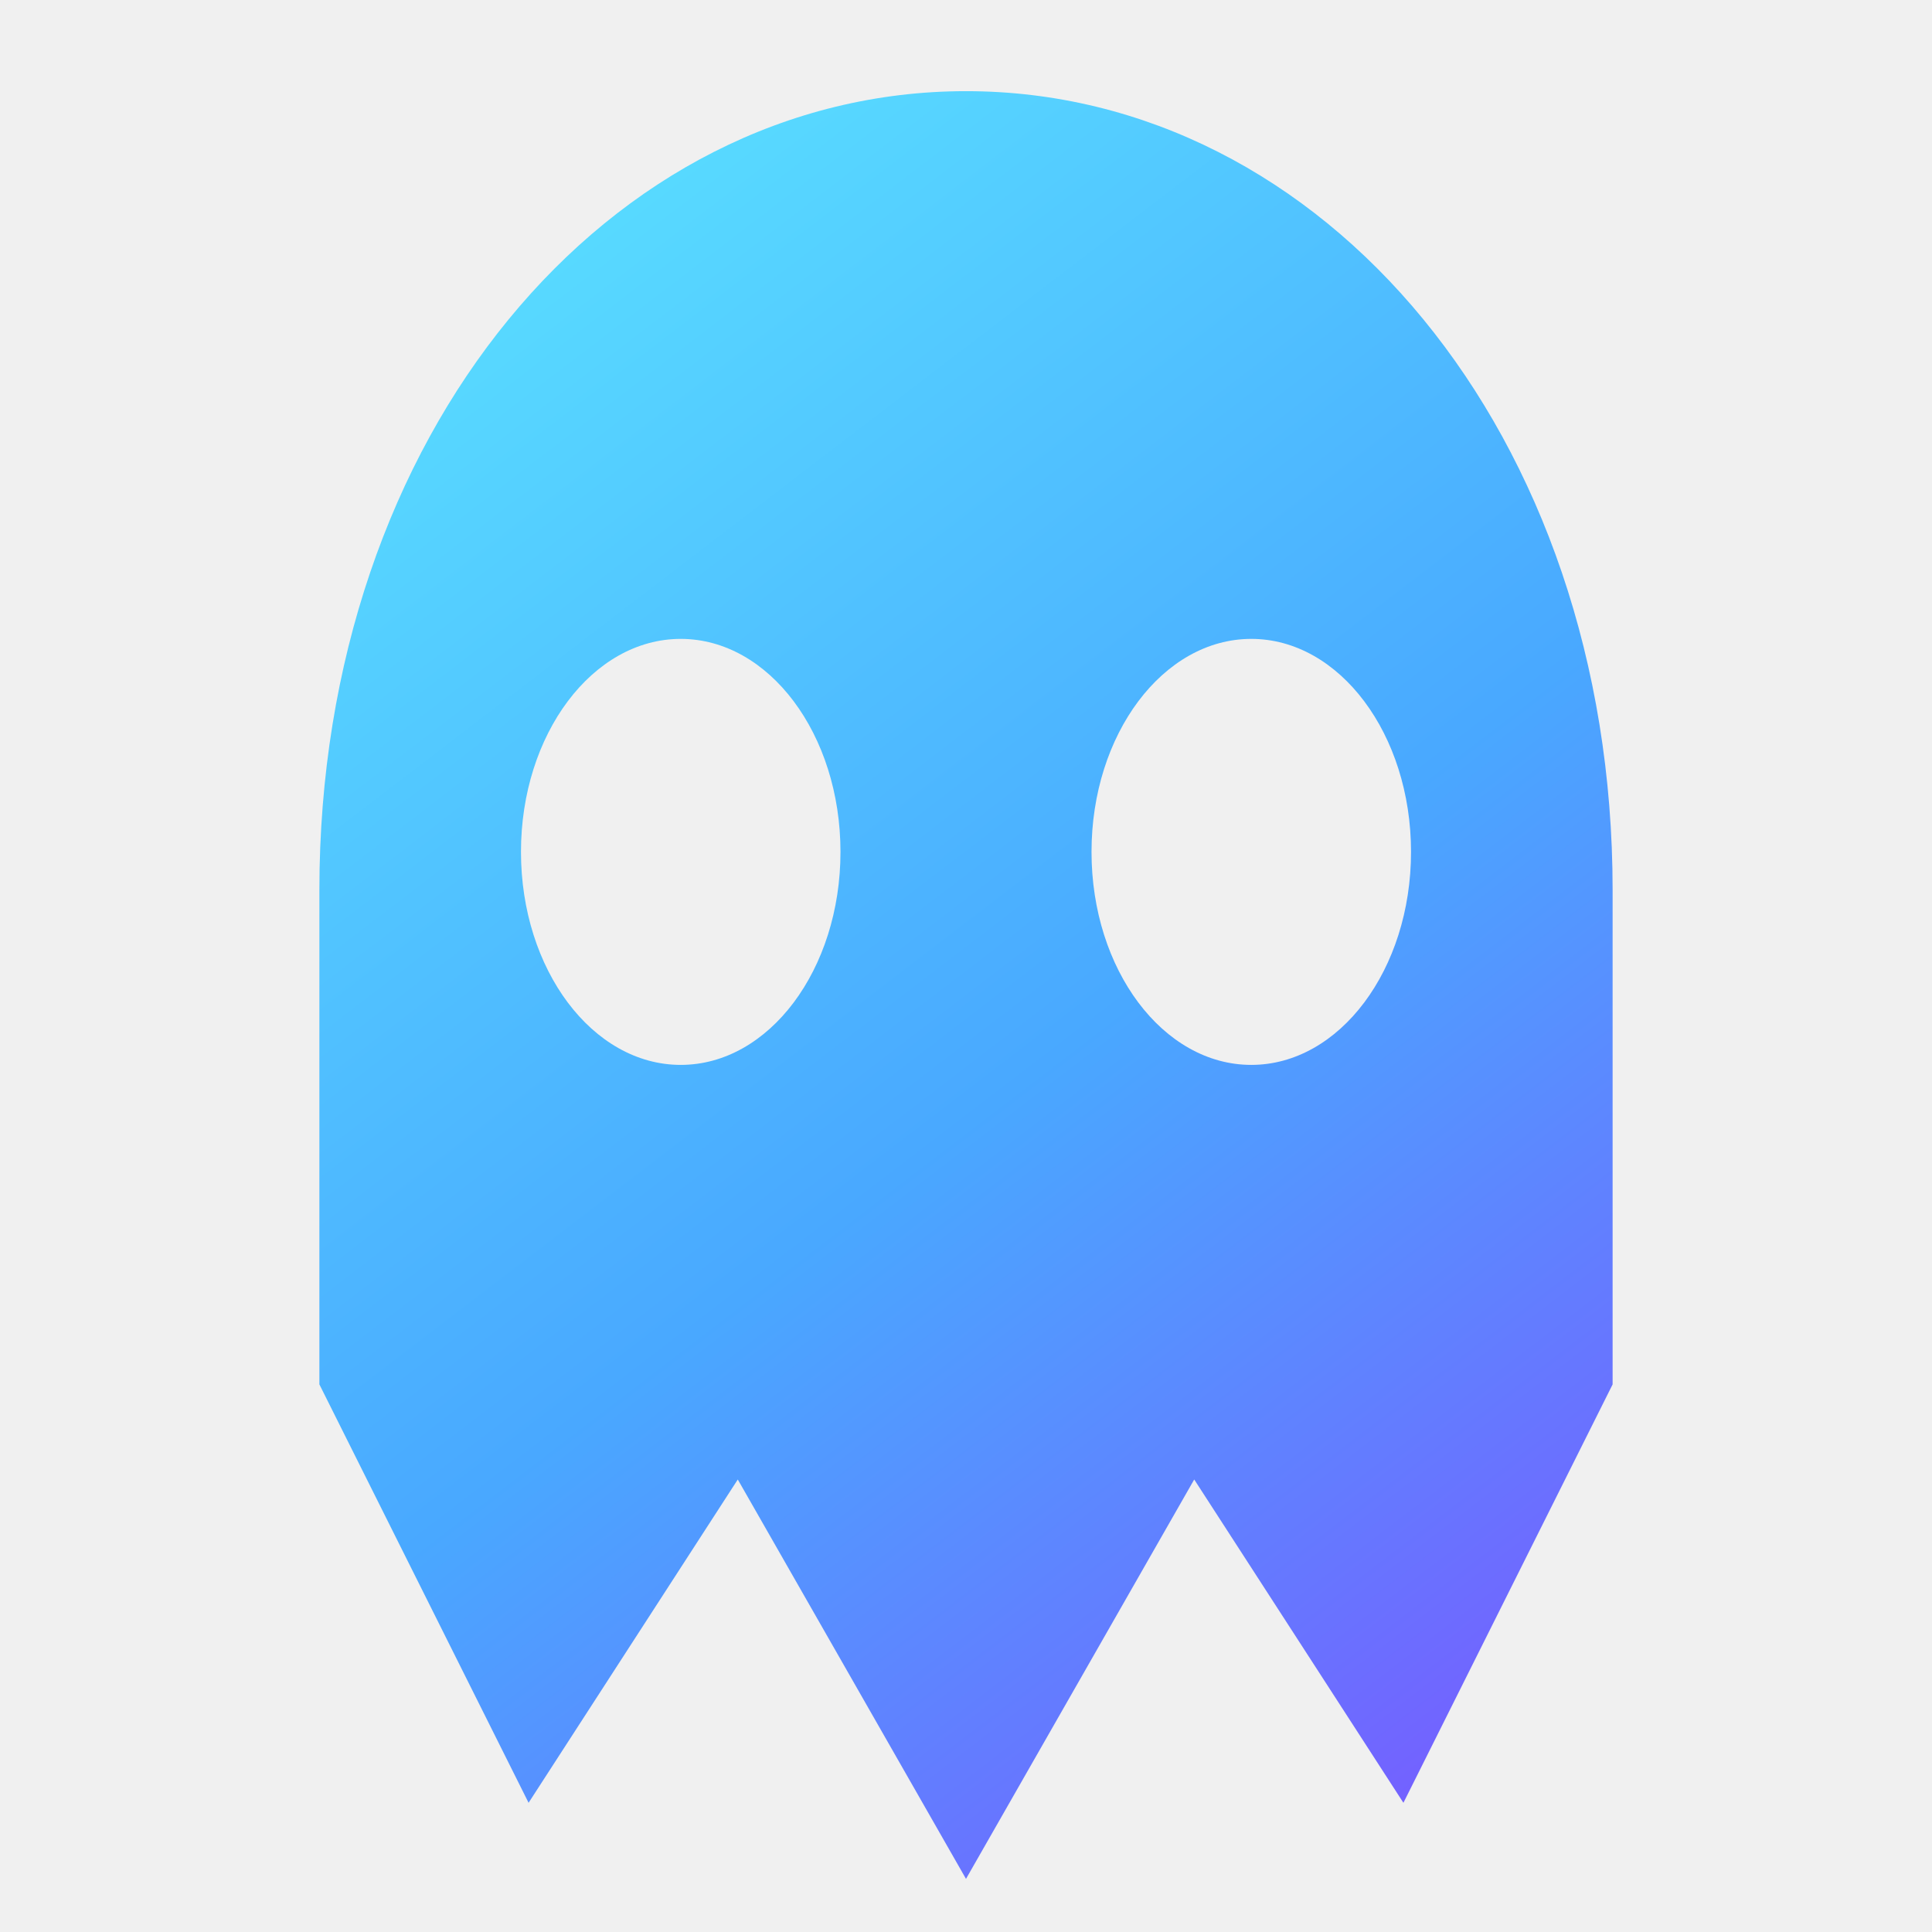
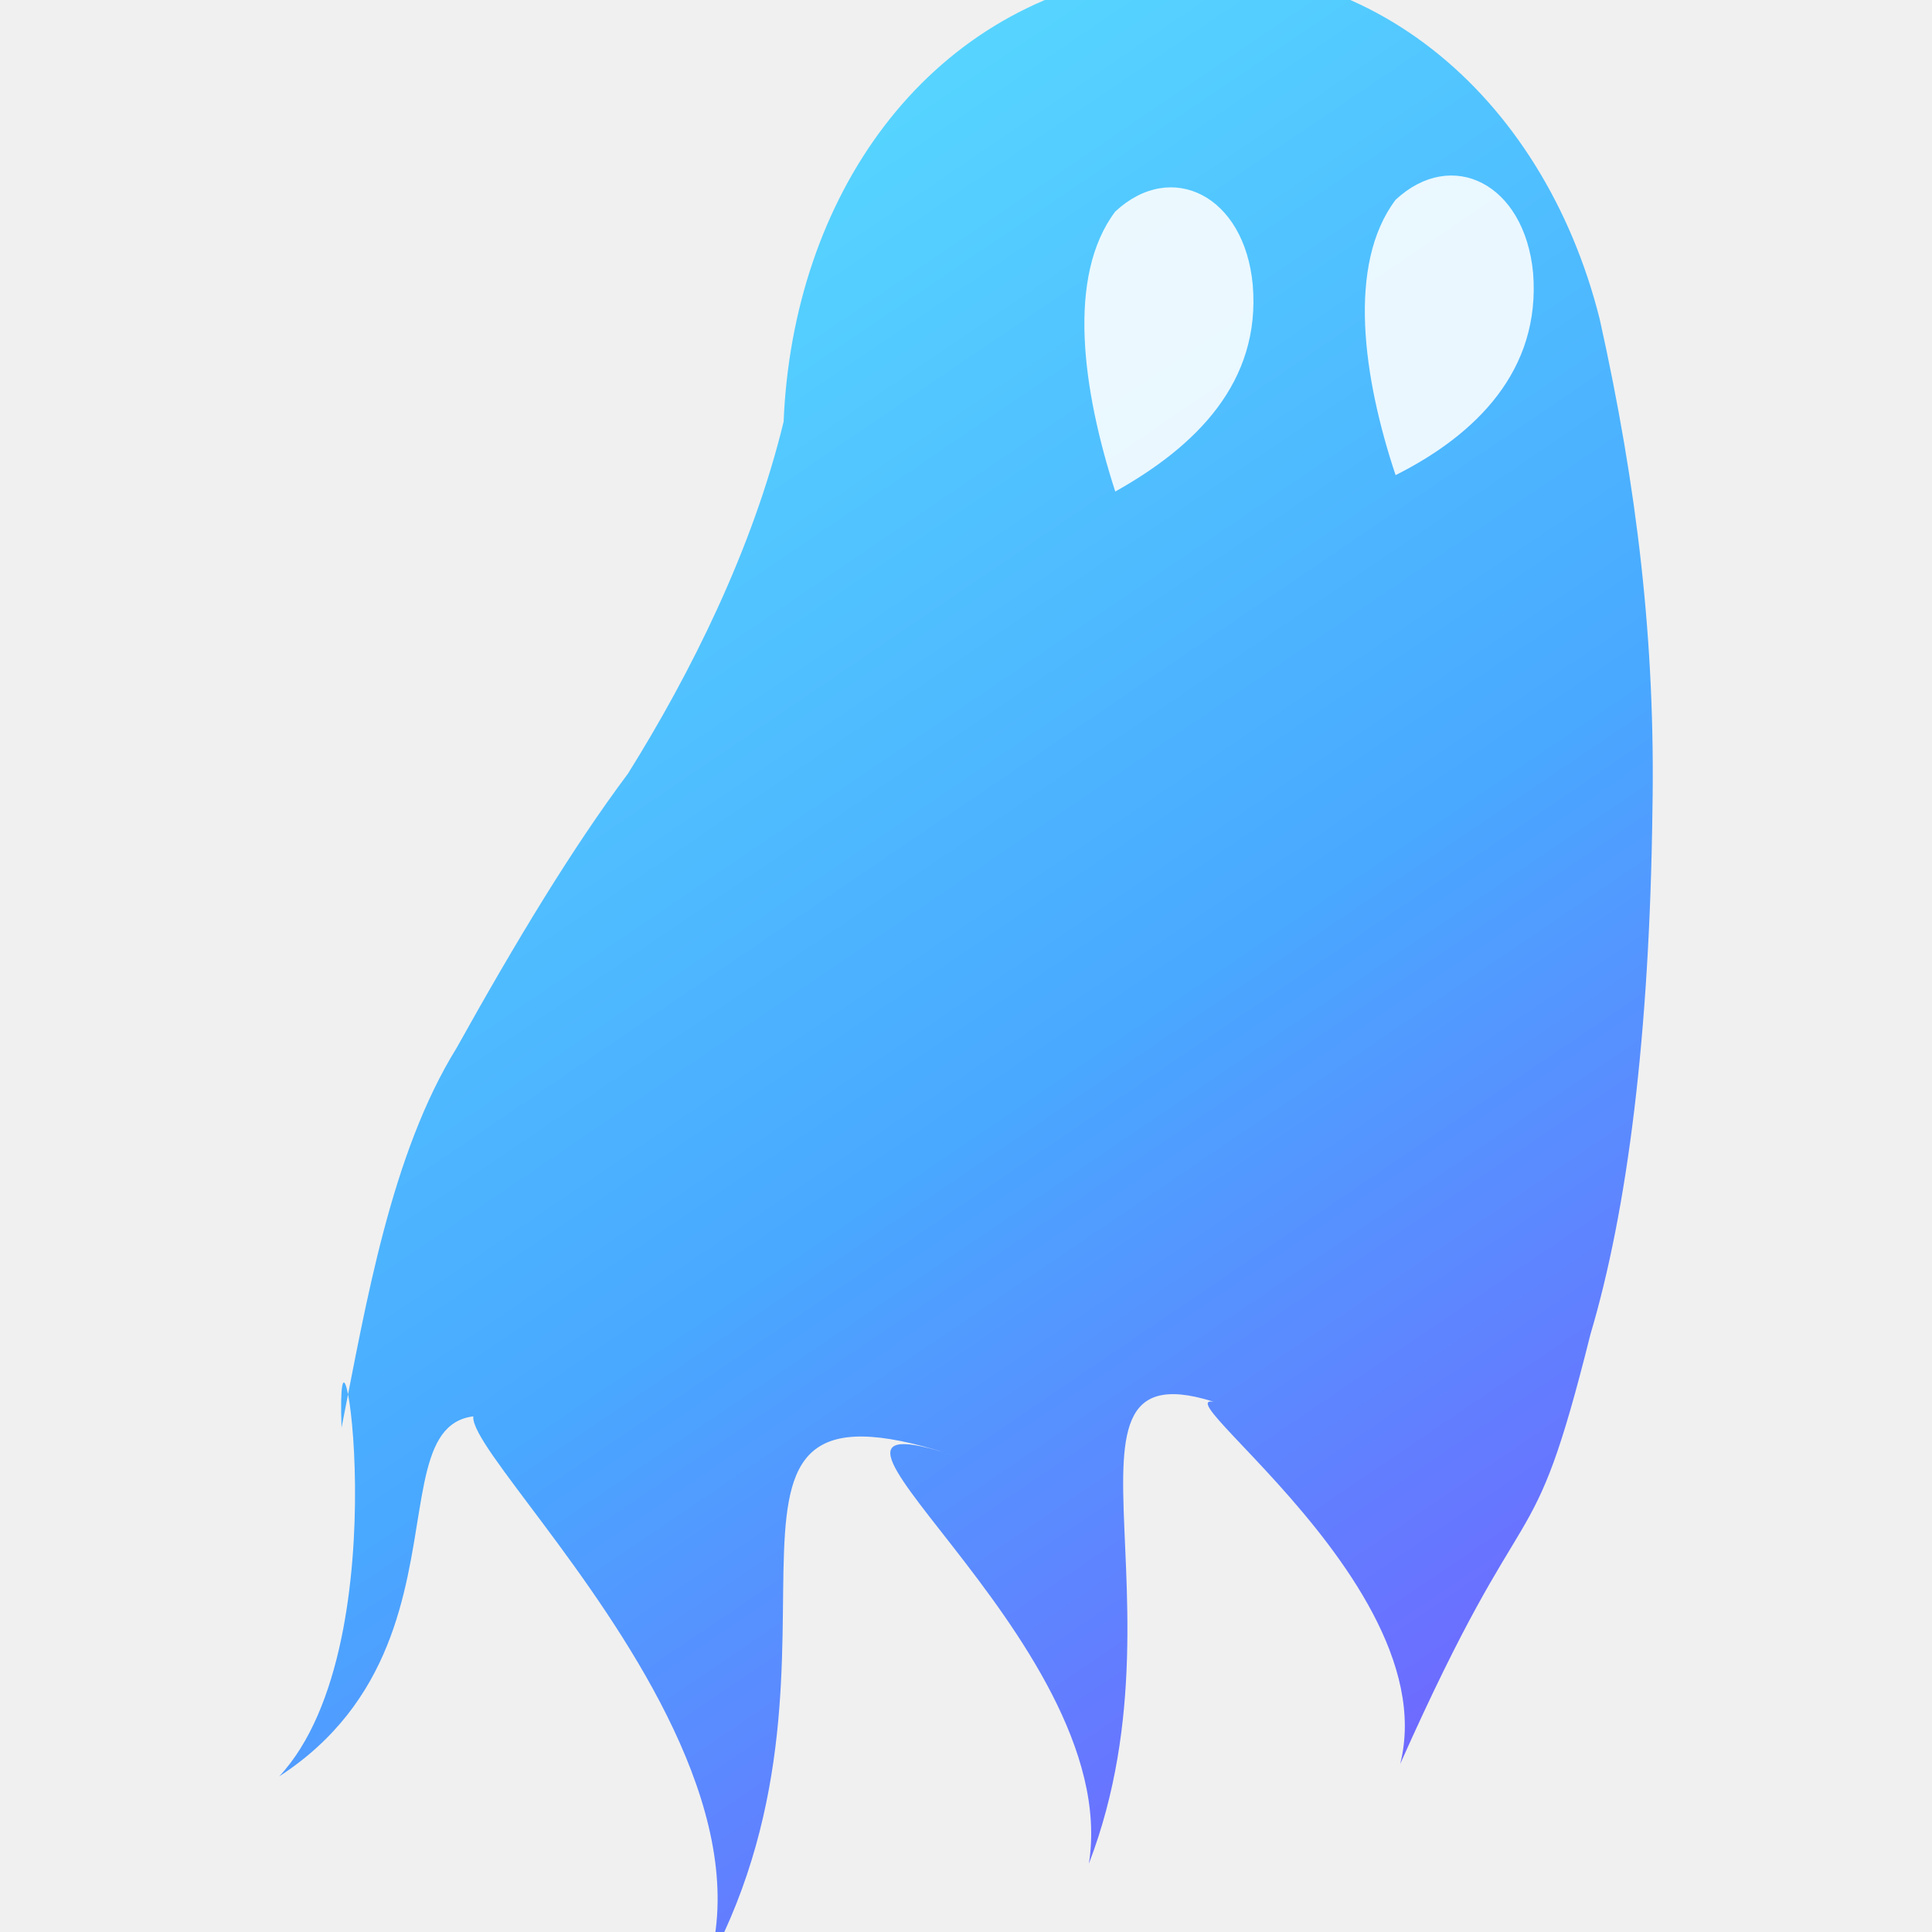
<svg xmlns="http://www.w3.org/2000/svg" viewBox="0 0 64 64" width="64" height="64" role="img" aria-label="Seance">
  <defs>
-     <linearGradient id="g" x1="14" y1="9" x2="50" y2="56" gradientUnits="userSpaceOnUse">
+     <linearGradient id="g" x1="14" y1="4" x2="52" y2="60" gradientUnits="userSpaceOnUse">
      <stop offset="0" stop-color="#5CE9FF" />
      <stop offset=".55" stop-color="#49A8FF" />
      <stop offset="1" stop-color="#7E4FFF" />
    </linearGradient>
-     <mask id="c">
-       <rect width="64" height="64" fill="#fff" />
-       <g fill="#000">
-         <ellipse cx="24.5" cy="29" rx="4.2" ry="5.6" />
-         <ellipse cx="39.5" cy="29" rx="4.2" ry="5.6" />
-       </g>
-     </mask>
  </defs>
-   <g transform="translate(32 32) scale(1.26) translate(-32 -32)">
-     <path d="M 15 43 V 30 C 15 18 22.6 9 32 9 C 41.4 9 49 18 49 30 V 43 L 43.5 54 L 38 45.5 L 32 56 L 26 45.5 L 20.5 54 Z" fill="url(#g)" mask="url(#c)" />
+   <g transform="translate(32 32) scale(1.18) translate(-32 -32)">
+     <path d="M 26.88 16.72 C 27.14 10.43 30.82 5.09 36.85 4.13 C 43.14 3.17 48.21 7.54 49.79 13.84 C 50.84 18.56 51.36 22.93 51.27 27.65 C 51.19 33.95 50.57 38.84 49.53 42.34 C 47.83 49.14 47.86 46.16 44.19 54.40 C 45.60 48.78 34.90 42.25 40.34 44.79 C 33.33 41.52 38.51 49.23 35.45 57.20 C 36.45 50.86 25.43 43.59 31.95 45.84 C 23.25 42.84 29.55 51.03 24.78 60.00 C 27.06 52.07 12.62 41.43 20.59 45.31 C 14.18 42.19 19.11 50.60 12.72 54.75 C 16.24 50.97 14.29 39.99 14.47 44.96 C 15.16 41.46 15.86 37.27 17.70 34.30 C 19.36 31.32 20.94 28.70 22.51 26.60 C 24.26 23.80 26.01 20.31 26.88 16.72 Z" fill="url(#g)" />
+     <g fill="#FFFFFF" fill-opacity=".88">
+       <path d="M 36.19 18.68 C 35.27 15.83 34.82 12.64 36.19 10.82 C 37.77 9.35 39.82 10.37 40.05 12.88 C 40.28 15.61 38.46 17.41 36.19 18.68 Z" />
+       <path d="M 44.06 18.22 C 43.15 15.49 42.69 12.31 44.06 10.49 C 45.64 9.02 47.68 10.03 47.92 12.54 C 48.14 15.27 46.33 17.08 44.06 18.22 Z" />
+     </g>
  </g>
</svg>
